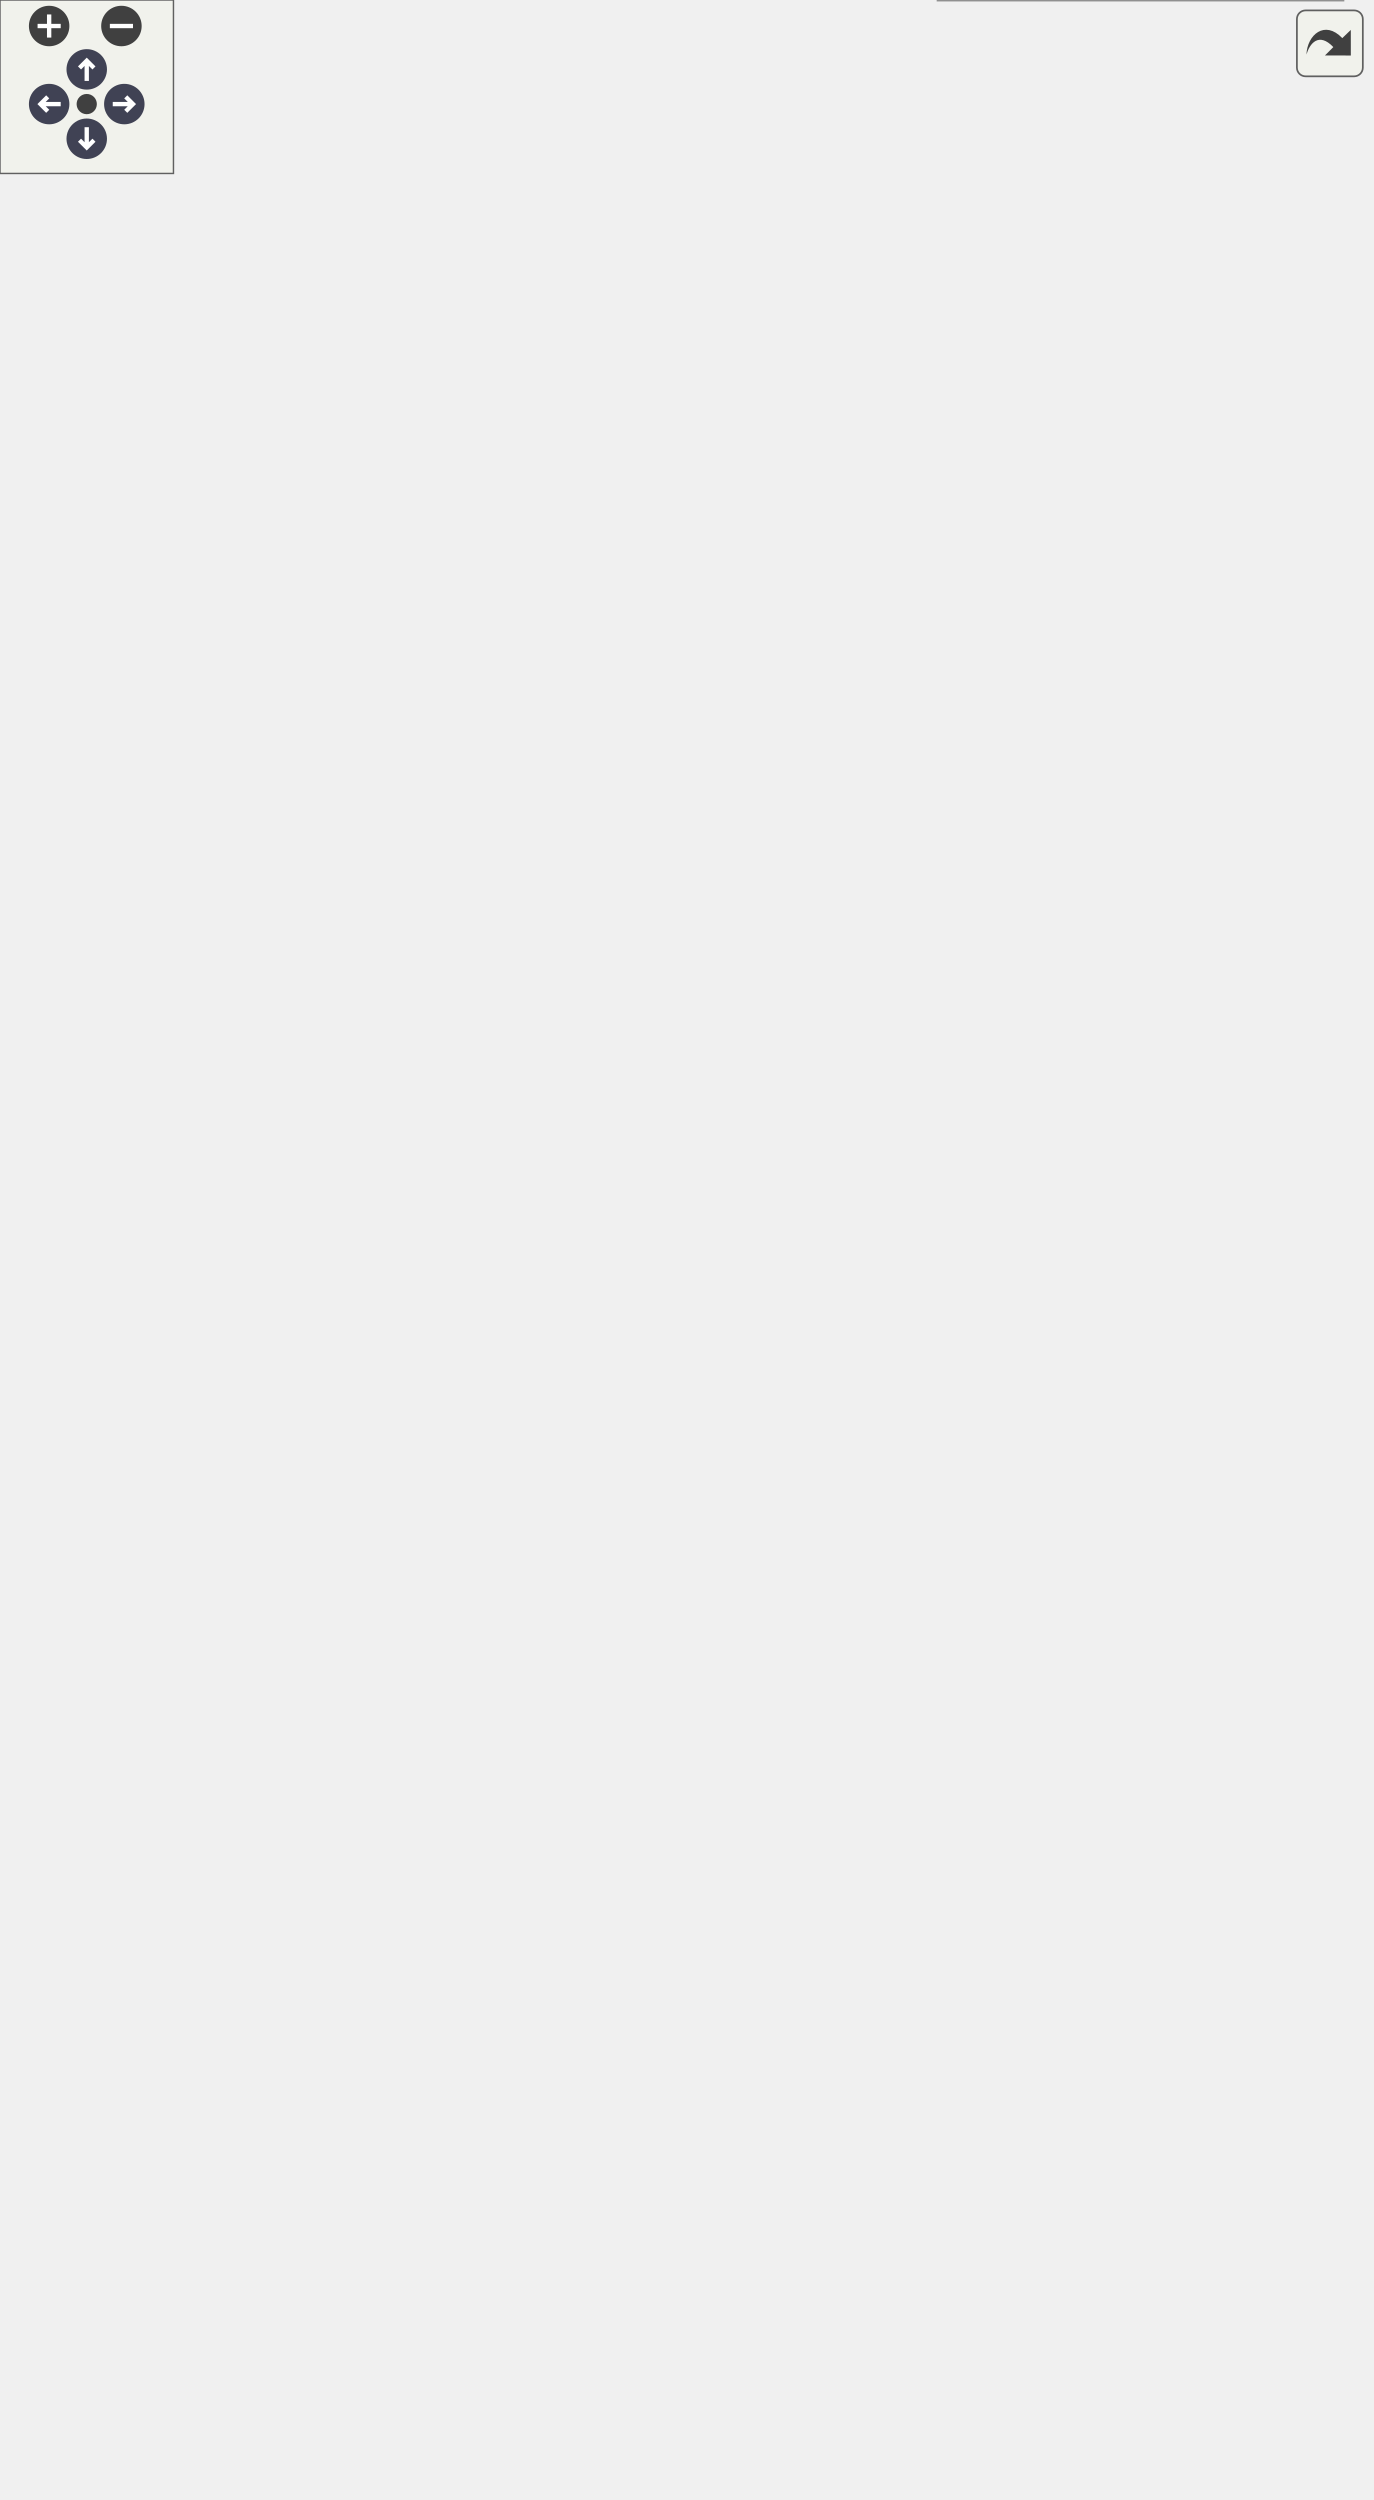
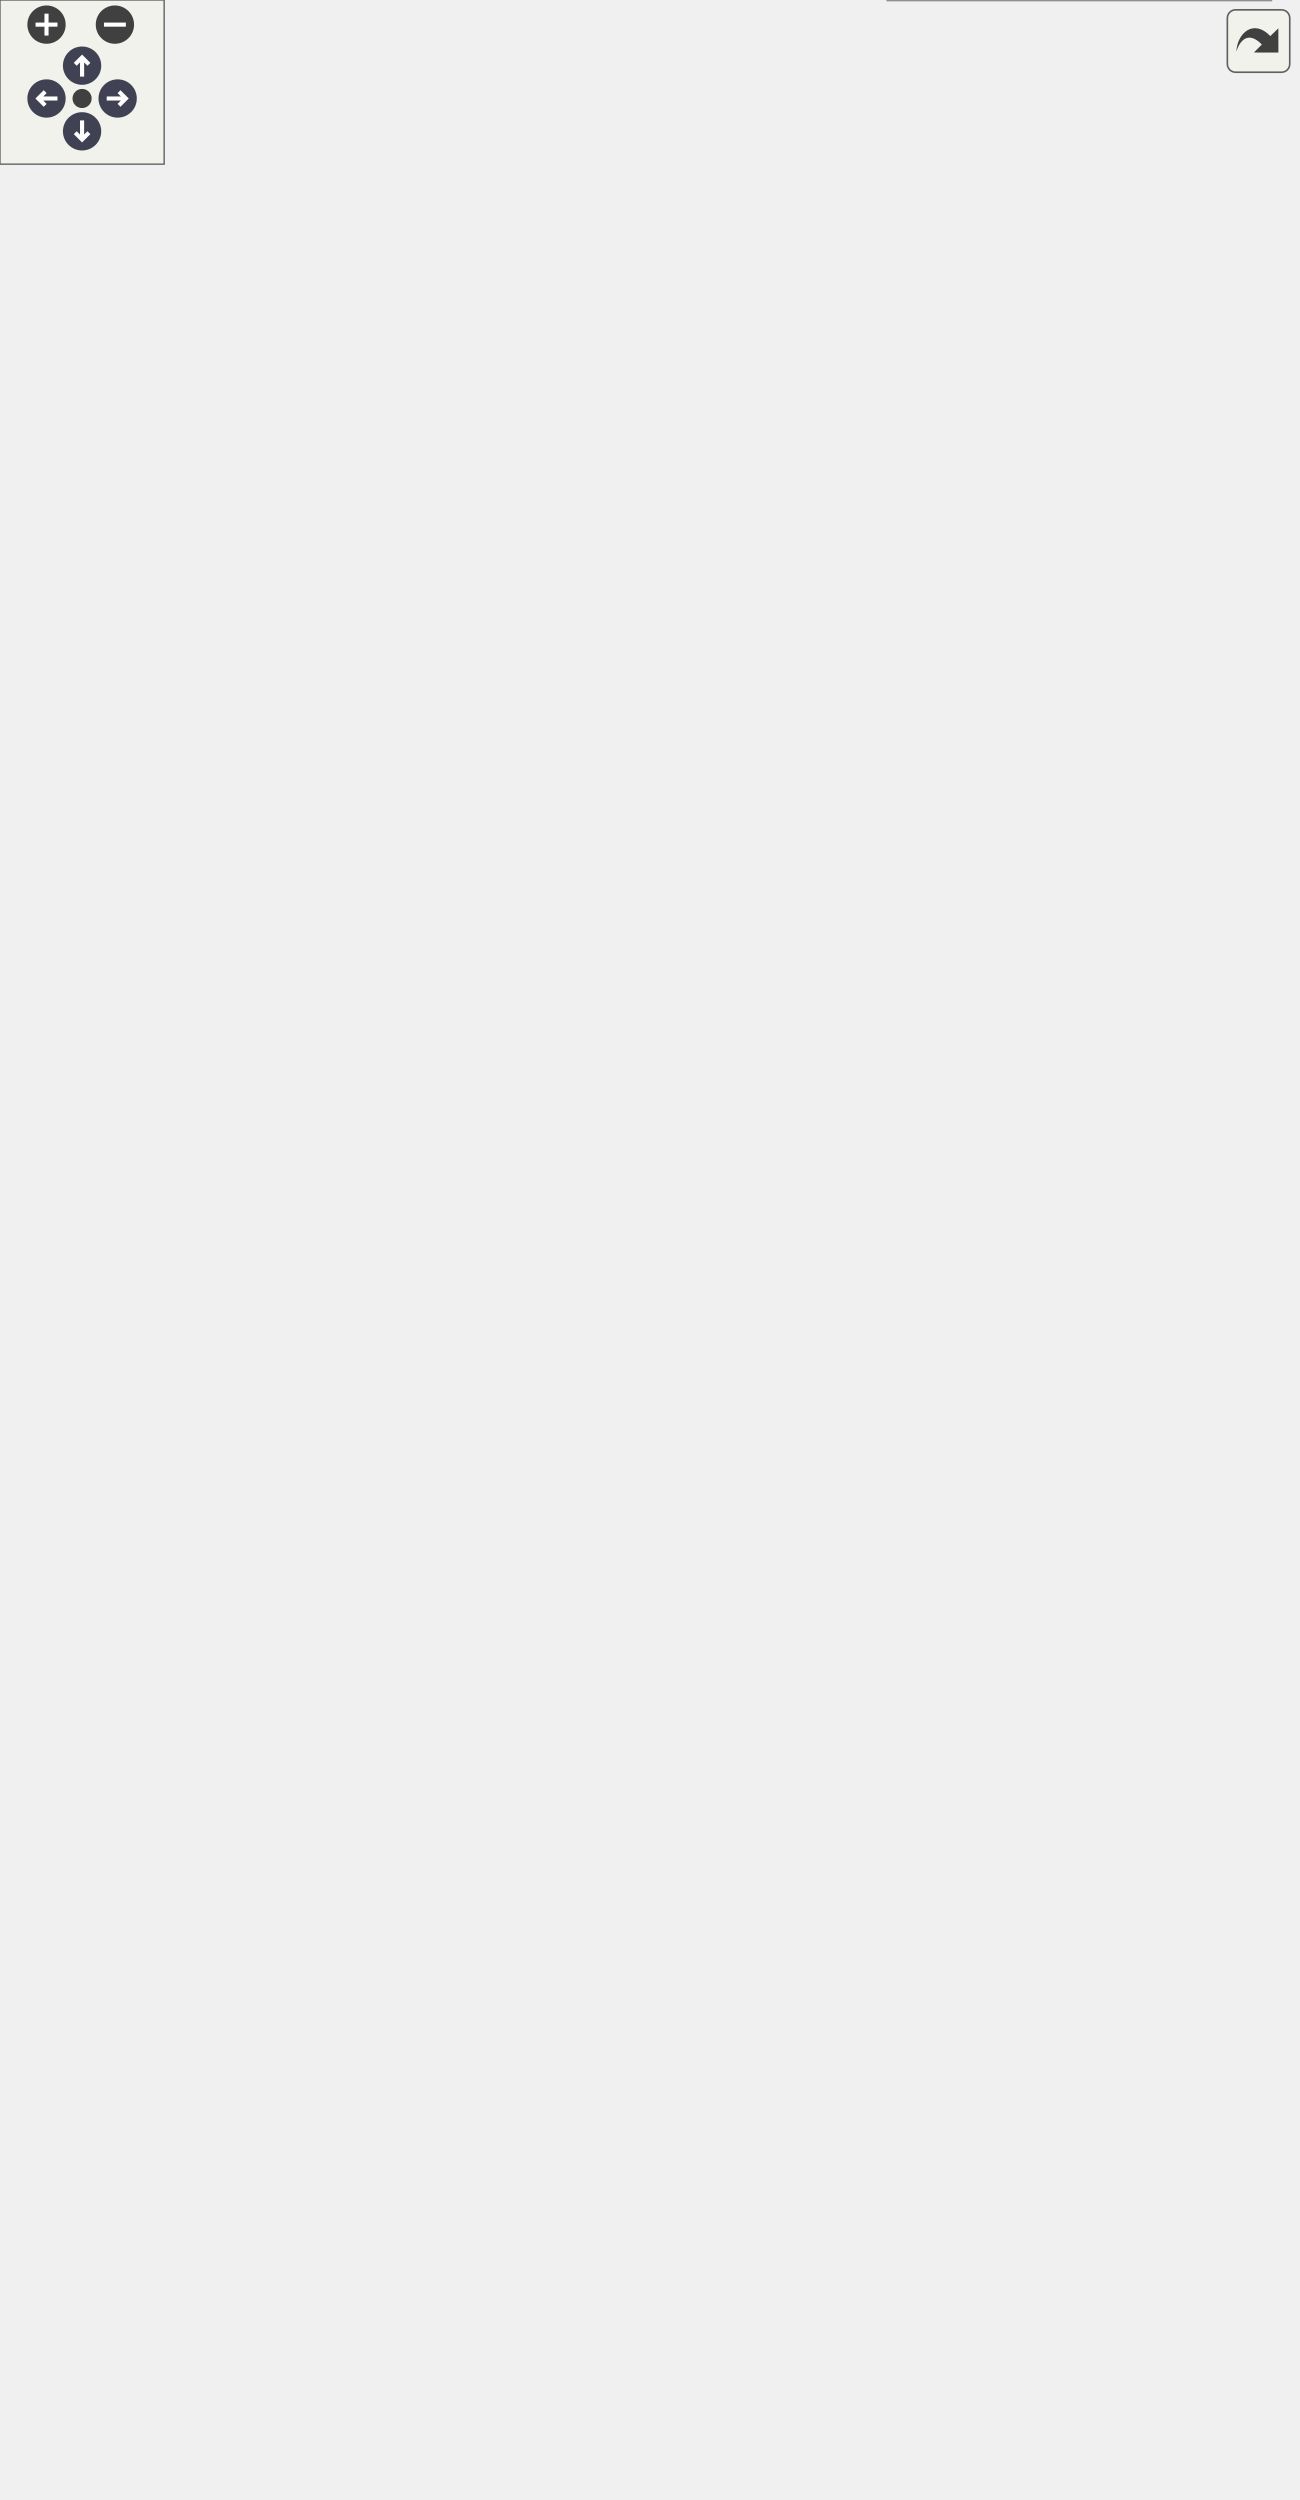
<svg xmlns="http://www.w3.org/2000/svg" xmlns:xlink="http://www.w3.org/1999/xlink" id="main" version="1.1" xml:space="preserve">
  <style type="text/css">
.node, .edge {opacity: 0.7;}
.node.selected, .edge.selected {opacity: 1;}
.edge:hover path { stroke: red; }
.edge:hover polygon { stroke: red; fill: red; }
</style>
  <defs>
    <circle id="rim" cx="0" cy="0" r="7" />
    <circle id="rim2" cx="0" cy="0" r="3.5" />
    <g id="zoomPlus">
      <use xlink:href="#rim" fill="#404040">
        <set attributeName="fill" to="#808080" begin="zoomplus.mouseover" end="zoomplus.mouseout" />
      </use>
      <path d="M-4,0h8M0,-4v8" fill="none" stroke="white" stroke-width="1.5" pointer-events="none" />
    </g>
    <g id="zoomMin">
      <use xlink:href="#rim" fill="#404040">
        <set attributeName="fill" to="#808080" begin="zoomminus.mouseover" end="zoomminus.mouseout" />
      </use>
      <path d="M-4,0h8" fill="none" stroke="white" stroke-width="1.5" pointer-events="none" />
    </g>
    <g id="arrowUp" transform="translate(30 24)">
      <use xlink:href="#rim" />
      <path pointer-events="none" fill="none" stroke="white" stroke-width="1.5" d="M0,-3.0v7 M-2.5,-0.5L0,-3.0L2.5,-0.5" />
    </g>
    <g id="arrowRight" transform="rotate(90) translate(36 -43)">
      <use xlink:href="#rim" />
      <path pointer-events="none" fill="none" stroke="white" stroke-width="1.5" d="M0,-3.0v7 M-2.5,-0.5L0,-3.0L2.5,-0.5" />
    </g>
    <g id="arrowDown" transform="rotate(180) translate(-30 -48)">
      <use xlink:href="#rim" />
      <path pointer-events="none" fill="none" stroke="white" stroke-width="1.5" d="M0,-3.0v7 M-2.5,-0.5L0,-3.0L2.5,-0.5" />
    </g>
    <g id="arrowLeft" transform="rotate(270) translate(-36 17)">
      <use xlink:href="#rim" />
      <path pointer-events="none" fill="none" stroke="white" stroke-width="1.5" d="M0,-3.0v7 M-2.5,-0.5L0,-3.0L2.5,-0.5" />
    </g>
    <g id="resetDef">
      <use xlink:href="#rim2" fill="#404040">
        <set attributeName="fill" to="#808080" begin="reset.mouseover" end="reset.mouseout" />
      </use>
    </g>
  </defs>
  <svg id="graph" class="graph">
    <g id="viewport">
      <g id="Node000003" class="node">
        <g id="a_Node000003">
          <a xlink:href="../../d5/d49/group__a__hpf.html" target="_top" xlink:title=" ">
-             <polygon fill="white" stroke="#666666" points="440.5,-804 348.5,-804 348.5,-785 440.5,-785 440.5,-804" />
-             <text text-anchor="middle" x="394.5" y="-792" font-family="Helvetica,sans-Serif" font-size="10.00">High Pass Filter</text>
+             <polygon fill="white" stroke="#666666" points="440.5,-853 348.5,-853 348.5,-834 440.5,-834 440.5,-853" />
+             <text text-anchor="middle" x="394.5" y="-841" font-family="Helvetica,sans-Serif" font-size="10.00">High Pass Filter</text>
          </a>
        </g>
      </g>
      <g id="Node000004" class="node">
        <g id="a_Node000004">
          <a xlink:href="../../dd/d35/group__a__line2.html" target="_top" xlink:title=" ">
-             <polygon fill="white" stroke="#666666" points="454,-767 335,-767 335,-748 454,-748 454,-767" />
-             <text text-anchor="middle" x="394.5" y="-755" font-family="Helvetica,sans-Serif" font-size="10.00">two-dimensional line</text>
+             <polygon fill="white" stroke="#666666" points="454,-816 335,-816 335,-797 454,-797 454,-816" />
+             <text text-anchor="middle" x="394.5" y="-804" font-family="Helvetica,sans-Serif" font-size="10.00">two-dimensional line</text>
          </a>
        </g>
      </g>
      <g id="Node000005" class="node">
        <g id="a_Node000005">
          <a xlink:href="../../d8/ddb/group__a__line3.html" target="_top" xlink:title=" ">
-             <polygon fill="white" stroke="#666666" points="458,-730 331,-730 331,-711 458,-711 458,-730" />
-             <text text-anchor="middle" x="394.5" y="-718" font-family="Helvetica,sans-Serif" font-size="10.00">three-dimensional line</text>
+             <polygon fill="white" stroke="#666666" points="458,-779 331,-779 331,-760 458,-760 458,-779" />
+             <text text-anchor="middle" x="394.5" y="-767" font-family="Helvetica,sans-Serif" font-size="10.00">three-dimensional line</text>
          </a>
        </g>
      </g>
      <g id="Node000006" class="node">
        <g id="a_Node000006">
          <a xlink:href="../../d0/dae/group__a__lpf.html" target="_top" xlink:title=" ">
-             <polygon fill="white" stroke="#666666" points="439,-693 350,-693 350,-674 439,-674 439,-693" />
-             <text text-anchor="middle" x="394.5" y="-681" font-family="Helvetica,sans-Serif" font-size="10.00">Low Pass Filter</text>
+             <polygon fill="white" stroke="#666666" points="439,-742 350,-742 350,-723 439,-723 439,-742" />
+             <text text-anchor="middle" x="394.5" y="-730" font-family="Helvetica,sans-Serif" font-size="10.00">Low Pass Filter</text>
          </a>
        </g>
      </g>
      <g id="Node000007" class="node">
        <g id="a_Node000007">
          <a xlink:href="../../dd/d81/group__a__pid.html" target="_top" xlink:title=" ">
-             <polygon fill="white" stroke="#666666" points="454,-655.5 335,-655.5 335,-625.5 454,-625.5 454,-655.5" />
-             <text text-anchor="start" x="343" y="-643.5" font-family="Helvetica,sans-Serif" font-size="10.00">proportional integral</text>
-             <text text-anchor="middle" x="394.5" y="-632.5" font-family="Helvetica,sans-Serif" font-size="10.00"> derivative controller</text>
+             <polygon fill="white" stroke="#666666" points="454,-704.5 335,-704.5 335,-674.5 454,-674.5 454,-704.5" />
+             <text text-anchor="start" x="343" y="-692.5" font-family="Helvetica,sans-Serif" font-size="10.00">proportional integral</text>
+             <text text-anchor="middle" x="394.5" y="-681.5" font-family="Helvetica,sans-Serif" font-size="10.00"> derivative controller</text>
          </a>
        </g>
      </g>
      <g id="Node000008" class="node">
        <g id="a_Node000008">
          <a xlink:href="../../d9/da5/group__a__pid__fuzzy.html" target="_top" xlink:title=" ">
-             <polygon fill="white" stroke="#666666" points="449.5,-607 339.5,-607 339.5,-566 449.5,-566 449.5,-607" />
-             <text text-anchor="start" x="347.5" y="-595" font-family="Helvetica,sans-Serif" font-size="10.00">fuzzy proportional</text>
-             <text text-anchor="start" x="347.5" y="-584" font-family="Helvetica,sans-Serif" font-size="10.00"> integral derivative</text>
-             <text text-anchor="middle" x="394.5" y="-573" font-family="Helvetica,sans-Serif" font-size="10.00"> controller</text>
+             <polygon fill="white" stroke="#666666" points="449.5,-656 339.5,-656 339.5,-615 449.5,-615 449.5,-656" />
+             <text text-anchor="start" x="347.5" y="-644" font-family="Helvetica,sans-Serif" font-size="10.00">fuzzy proportional</text>
+             <text text-anchor="start" x="347.5" y="-633" font-family="Helvetica,sans-Serif" font-size="10.00"> integral derivative</text>
+             <text text-anchor="middle" x="394.5" y="-622" font-family="Helvetica,sans-Serif" font-size="10.00"> controller</text>
          </a>
        </g>
      </g>
      <g id="Node000009" class="node">
        <g id="a_Node000009">
          <a xlink:href="../../d1/da2/group__a__pid__neuro.html" target="_top" xlink:title=" ">
-             <polygon fill="white" stroke="#666666" points="474,-547.5 315,-547.5 315,-517.5 474,-517.5 474,-547.5" />
-             <text text-anchor="start" x="323" y="-535.5" font-family="Helvetica,sans-Serif" font-size="10.00">single neuron proportional</text>
-             <text text-anchor="middle" x="394.5" y="-524.5" font-family="Helvetica,sans-Serif" font-size="10.00"> integral derivative controller</text>
+             <polygon fill="white" stroke="#666666" points="474,-596.5 315,-596.5 315,-566.5 474,-566.5 474,-596.5" />
+             <text text-anchor="start" x="323" y="-584.5" font-family="Helvetica,sans-Serif" font-size="10.00">single neuron proportional</text>
+             <text text-anchor="middle" x="394.5" y="-573.5" font-family="Helvetica,sans-Serif" font-size="10.00"> integral derivative controller</text>
          </a>
        </g>
      </g>
      <g id="Node000010" class="node">
        <g id="a_Node000010">
          <a xlink:href="../../db/d44/group__a__plane.html" target="_top" xlink:title=" ">
-             <polygon fill="white" stroke="#666666" points="462.5,-499 326.5,-499 326.5,-480 462.5,-480 462.5,-499" />
-             <text text-anchor="middle" x="394.5" y="-487" font-family="Helvetica,sans-Serif" font-size="10.00">three-dimensional plane</text>
+             <polygon fill="white" stroke="#666666" points="462.5,-548 326.5,-548 326.5,-529 462.5,-529 462.5,-548" />
+             <text text-anchor="middle" x="394.5" y="-536" font-family="Helvetica,sans-Serif" font-size="10.00">three-dimensional plane</text>
          </a>
        </g>
      </g>
      <g id="Node000011" class="node">
        <g id="a_Node000011">
          <a xlink:href="../../d2/d21/group__a__point2.html" target="_top" xlink:title=" ">
-             <polygon fill="white" stroke="#666666" points="457.5,-462 331.5,-462 331.5,-443 457.5,-443 457.5,-462" />
-             <text text-anchor="middle" x="394.5" y="-450" font-family="Helvetica,sans-Serif" font-size="10.00">two-dimensional point</text>
+             <polygon fill="white" stroke="#666666" points="457.5,-511 331.5,-511 331.5,-492 457.5,-492 457.5,-511" />
+             <text text-anchor="middle" x="394.5" y="-499" font-family="Helvetica,sans-Serif" font-size="10.00">two-dimensional point</text>
          </a>
        </g>
      </g>
      <g id="Node000012" class="node">
        <g id="a_Node000012">
          <a xlink:href="../../de/d3c/group__a__point3.html" target="_top" xlink:title=" ">
-             <polygon fill="white" stroke="#666666" points="461.5,-425 327.5,-425 327.5,-406 461.5,-406 461.5,-425" />
-             <text text-anchor="middle" x="394.5" y="-413" font-family="Helvetica,sans-Serif" font-size="10.00">three-dimensional point</text>
+             <polygon fill="white" stroke="#666666" points="461.5,-474 327.5,-474 327.5,-455 461.5,-455 461.5,-474" />
+             <text text-anchor="middle" x="394.5" y="-462" font-family="Helvetica,sans-Serif" font-size="10.00">three-dimensional point</text>
          </a>
        </g>
      </g>
      <g id="Node000013" class="node">
        <g id="a_Node000013">
+           <a xlink:href="../../d9/d8d/group__a__rand.html" target="_top" xlink:title=" ">
+             <polygon fill="white" stroke="#666666" points="459.5,-436.5 329.5,-436.5 329.5,-406.5 459.5,-406.5 459.5,-436.5" />
+             <text text-anchor="start" x="337.5" y="-424.5" font-family="Helvetica,sans-Serif" font-size="10.00">pseudorandom number</text>
+             <text text-anchor="middle" x="394.5" y="-413.5" font-family="Helvetica,sans-Serif" font-size="10.00"> generator</text>
+           </a>
+         </g>
+       </g>
+       <g id="Node000014" class="node">
+         <g id="a_Node000014">
          <a xlink:href="../../d8/d67/group__a__regress__linear.html" target="_top" xlink:title=" ">
            <polygon fill="white" stroke="#666666" points="443.5,-388 345.5,-388 345.5,-369 443.5,-369 443.5,-388" />
            <text text-anchor="middle" x="394.5" y="-376" font-family="Helvetica,sans-Serif" font-size="10.00">linear regression</text>
          </a>
        </g>
      </g>
-       <g id="Node000014" class="node">
-         <g id="a_Node000014">
+       <g id="Node000015" class="node">
+         <g id="a_Node000015">
          <a xlink:href="../../d9/ddc/group__a__regress__simple.html" target="_top" xlink:title=" ">
            <polygon fill="white" stroke="#666666" points="461.5,-351 327.5,-351 327.5,-332 461.5,-332 461.5,-351" />
            <text text-anchor="middle" x="394.5" y="-339" font-family="Helvetica,sans-Serif" font-size="10.00">simple linear regression</text>
          </a>
        </g>
      </g>
-       <g id="Node000015" class="node">
-         <g id="a_Node000015">
+       <g id="Node000016" class="node">
+         <g id="a_Node000016">
          <a xlink:href="../../dd/dce/group__a__tf.html" target="_top" xlink:title=" ">
            <polygon fill="white" stroke="#666666" points="443.5,-314 345.5,-314 345.5,-295 443.5,-295 443.5,-314" />
            <text text-anchor="middle" x="394.5" y="-302" font-family="Helvetica,sans-Serif" font-size="10.00">transfer function</text>
          </a>
        </g>
      </g>
-       <g id="Node000016" class="node">
-         <g id="a_Node000016">
+       <g id="Node000017" class="node">
+         <g id="a_Node000017">
          <a xlink:href="../../d1/d83/group__a__trajbell.html" target="_top" xlink:title=" ">
            <polygon fill="white" stroke="#666666" points="452.5,-276.5 336.5,-276.5 336.5,-246.5 452.5,-246.5 452.5,-276.5" />
            <text text-anchor="start" x="344.5" y="-264.5" font-family="Helvetica,sans-Serif" font-size="10.00">bell-shaped velocity</text>
            <text text-anchor="middle" x="394.5" y="-253.5" font-family="Helvetica,sans-Serif" font-size="10.00"> trajectory</text>
          </a>
        </g>
      </g>
-       <g id="Node000017" class="node">
-         <g id="a_Node000017">
+       <g id="Node000018" class="node">
+         <g id="a_Node000018">
          <a xlink:href="../../d3/d60/group__a__trajpoly3.html" target="_top" xlink:title=" ">
            <polygon fill="white" stroke="#666666" points="469.5,-228 319.5,-228 319.5,-209 469.5,-209 469.5,-228" />
            <text text-anchor="middle" x="394.5" y="-216" font-family="Helvetica,sans-Serif" font-size="10.00">cubic polynomial trajectory</text>
          </a>
        </g>
      </g>
-       <g id="Node000018" class="node">
-         <g id="a_Node000018">
+       <g id="Node000019" class="node">
+         <g id="a_Node000019">
          <a xlink:href="../../d6/dfe/group__a__trajpoly5.html" target="_top" xlink:title=" ">
            <polygon fill="white" stroke="#666666" points="448,-190.5 341,-190.5 341,-160.5 448,-160.5 448,-190.5" />
            <text text-anchor="start" x="349" y="-178.5" font-family="Helvetica,sans-Serif" font-size="10.00">quintic polynomial</text>
            <text text-anchor="middle" x="394.5" y="-167.5" font-family="Helvetica,sans-Serif" font-size="10.00"> trajectory</text>
          </a>
        </g>
      </g>
-       <g id="Node000019" class="node">
-         <g id="a_Node000019">
+       <g id="Node000020" class="node">
+         <g id="a_Node000020">
          <a xlink:href="../../df/d82/group__a__trajpoly7.html" target="_top" xlink:title=" ">
            <polygon fill="white" stroke="#666666" points="470.5,-142 318.5,-142 318.5,-123 470.5,-123 470.5,-142" />
            <text text-anchor="middle" x="394.5" y="-130" font-family="Helvetica,sans-Serif" font-size="10.00">hepta polynomial trajectory</text>
          </a>
        </g>
      </g>
-       <g id="Node000020" class="node">
-         <g id="a_Node000020">
+       <g id="Node000021" class="node">
+         <g id="a_Node000021">
          <a xlink:href="../../d7/d75/group__a__trajtrap.html" target="_top" xlink:title=" ">
            <polygon fill="white" stroke="#666666" points="451,-104.5 338,-104.5 338,-74.5 451,-74.5 451,-104.5" />
            <text text-anchor="start" x="346" y="-92.5" font-family="Helvetica,sans-Serif" font-size="10.00">trapezoidal velocity</text>
            <text text-anchor="middle" x="394.5" y="-81.5" font-family="Helvetica,sans-Serif" font-size="10.00"> trajectory</text>
          </a>
        </g>
      </g>
-       <g id="Node000021" class="node">
-         <g id="a_Node000021">
+       <g id="Node000022" class="node">
+         <g id="a_Node000022">
          <a xlink:href="../../d6/d5a/group__a__vector2.html" target="_top" xlink:title=" ">
            <polygon fill="white" stroke="#666666" points="460.5,-56 328.5,-56 328.5,-37 460.5,-37 460.5,-56" />
            <text text-anchor="middle" x="394.5" y="-44" font-family="Helvetica,sans-Serif" font-size="10.00">two-dimensional vector</text>
          </a>
        </g>
      </g>
-       <g id="Node000022" class="node">
-         <g id="a_Node000022">
+       <g id="Node000023" class="node">
+         <g id="a_Node000023">
          <a xlink:href="../../d5/db6/group__a__vector3.html" target="_top" xlink:title=" ">
            <polygon fill="white" stroke="#666666" points="464.5,-19 324.5,-19 324.5,0 464.5,0 464.5,-19" />
            <text text-anchor="middle" x="394.5" y="-7" font-family="Helvetica,sans-Serif" font-size="10.00">three-dimensional vector</text>
          </a>
        </g>
      </g>
      <g id="Node000001" class="node">
        <g id="a_Node000001">
          <a xlink:title=" ">
-             <polygon fill="#999999" stroke="#666666" points="272,-406 135,-406 135,-387 272,-387 272,-406" />
-             <text text-anchor="middle" x="203.5" y="-394" font-family="Helvetica,sans-Serif" font-size="10.00">algorithm library version</text>
+             <polygon fill="#999999" stroke="#666666" points="272,-431 135,-431 135,-412 272,-412 272,-431" />
+             <text text-anchor="middle" x="203.5" y="-419" font-family="Helvetica,sans-Serif" font-size="10.00">algorithm library version</text>
          </a>
        </g>
      </g>
      <g id="edge2" class="edge">
-         <path fill="none" stroke="blueviolet" stroke-dasharray="5,2" d="M206.02,-406.11C212.62,-446.69 240.76,-607.68 290,-731.5 298.45,-752.76 296.71,-762.75 315,-776.5 324.61,-783.72 336.63,-788.13 348.34,-790.79" />
-         <text text-anchor="middle" x="293.5" y="-754.5" font-family="Helvetica,sans-Serif" font-size="10.00">a</text>
+         <path fill="none" stroke="blueviolet" stroke-dasharray="5,2" d="M205.92,-431.1C212.32,-473.14 240.34,-644.74 290,-777.5 298.43,-800.03 295.97,-810.79 315,-825.5 324.51,-832.85 336.49,-837.3 348.21,-839.96" />
+         <text text-anchor="middle" x="293.5" y="-802.5" font-family="Helvetica,sans-Serif" font-size="10.00">a</text>
      </g>
      <g id="edge3" class="edge">
-         <path fill="none" stroke="blueviolet" stroke-dasharray="5,2" d="M206.12,-406.05C212.83,-444.38 240.47,-590.22 290,-700.5 298.43,-719.28 298.16,-727.65 315,-739.5 320.95,-743.68 327.72,-746.91 334.73,-749.4" />
-         <text text-anchor="middle" x="293.5" y="-719.5" font-family="Helvetica,sans-Serif" font-size="10.00">a</text>
+         <path fill="none" stroke="blueviolet" stroke-dasharray="5,2" d="M206.21,-431.22C213.38,-470.9 242.83,-624.09 290,-742.5 298.61,-764.12 296.46,-774.43 315,-788.5 320.9,-792.98 327.73,-796.38 334.84,-798.95" />
+         <text text-anchor="middle" x="293.5" y="-765.5" font-family="Helvetica,sans-Serif" font-size="10.00">a</text>
      </g>
      <g id="edge4" class="edge">
-         <path fill="none" stroke="blueviolet" stroke-dasharray="5,2" d="M204.51,-406.09C205.11,-449.21 213.86,-626.48 315,-702.5 319.81,-706.11 325.21,-709.02 330.88,-711.36" />
-         <text text-anchor="middle" x="293.5" y="-688.5" font-family="Helvetica,sans-Serif" font-size="10.00">a</text>
+         <path fill="none" stroke="blueviolet" stroke-dasharray="5,2" d="M206.38,-431.05C213.86,-468.1 243.42,-605.52 290,-710.5 298.66,-730.01 297.68,-739.02 315,-751.5 319.76,-754.93 325.08,-757.72 330.63,-759.99" />
+         <text text-anchor="middle" x="293.5" y="-730.5" font-family="Helvetica,sans-Serif" font-size="10.00">a</text>
      </g>
      <g id="edge5" class="edge">
-         <path fill="none" stroke="blueviolet" stroke-dasharray="5,2" d="M205.28,-406.24C209,-445.65 228.52,-594.56 315,-664.5 324.81,-672.44 337.43,-677.14 349.66,-679.9" />
-         <text text-anchor="middle" x="293.5" y="-645.5" font-family="Helvetica,sans-Serif" font-size="10.00">a</text>
+         <path fill="none" stroke="blueviolet" stroke-dasharray="5,2" d="M204.89,-431.26C207.13,-472.89 221.78,-636.98 315,-713.5 324.86,-721.6 337.63,-726.34 350,-729.09" />
+         <text text-anchor="middle" x="293.5" y="-698.5" font-family="Helvetica,sans-Serif" font-size="10.00">a</text>
      </g>
      <g id="edge6" class="edge">
-         <path fill="none" stroke="blueviolet" stroke-dasharray="5,2" d="M206.48,-406.1C214.01,-440.2 244.12,-556.68 315,-616.5 320.88,-621.46 327.77,-625.4 334.99,-628.52" />
-         <text text-anchor="middle" x="293.5" y="-600.5" font-family="Helvetica,sans-Serif" font-size="10.00">a</text>
+         <path fill="none" stroke="blueviolet" stroke-dasharray="5,2" d="M205.96,-431.1C212.02,-467.5 238.51,-598.26 315,-665.5 320.78,-670.58 327.61,-674.59 334.8,-677.74" />
+         <text text-anchor="middle" x="293.5" y="-647.5" font-family="Helvetica,sans-Serif" font-size="10.00">a</text>
      </g>
      <g id="edge7" class="edge">
-         <path fill="none" stroke="blueviolet" stroke-dasharray="5,2" d="M208.69,-406.29C220.97,-433.86 259.51,-512.92 315,-556.5 322.23,-562.18 330.65,-566.88 339.25,-570.74" />
-         <text text-anchor="middle" x="293.5" y="-541.5" font-family="Helvetica,sans-Serif" font-size="10.00">a</text>
+         <path fill="none" stroke="blueviolet" stroke-dasharray="5,2" d="M207.66,-431.02C218.07,-461 254.17,-554.52 315,-605.5 322.16,-611.5 330.64,-616.37 339.34,-620.31" />
+         <text text-anchor="middle" x="293.5" y="-587.5" font-family="Helvetica,sans-Serif" font-size="10.00">a</text>
      </g>
      <g id="edge8" class="edge">
-         <path fill="none" stroke="blueviolet" stroke-dasharray="5,2" d="M211.34,-406.17C227.11,-427.76 268.27,-480.21 315,-508.5 320.61,-511.9 326.73,-514.85 333.01,-517.4" />
-         <text text-anchor="middle" x="293.5" y="-496.5" font-family="Helvetica,sans-Serif" font-size="10.00">a</text>
+         <path fill="none" stroke="blueviolet" stroke-dasharray="5,2" d="M209.55,-431.03C223.14,-455.76 263.02,-522.5 315,-557.5 320.08,-560.92 325.67,-563.87 331.46,-566.41" />
+         <text text-anchor="middle" x="293.5" y="-545.5" font-family="Helvetica,sans-Serif" font-size="10.00">a</text>
      </g>
      <g id="edge9" class="edge">
-         <path fill="none" stroke="blueviolet" stroke-dasharray="5,2" d="M215.59,-406.13C234.61,-422.15 275.25,-454.18 315,-471.5 322.69,-474.85 331.09,-477.62 339.44,-479.9" />
-         <text text-anchor="middle" x="293.5" y="-464.5" font-family="Helvetica,sans-Serif" font-size="10.00">a</text>
+         <path fill="none" stroke="blueviolet" stroke-dasharray="5,2" d="M212.22,-431.13C228.8,-451.12 269.95,-497.16 315,-520.5 321.58,-523.91 328.8,-526.68 336.11,-528.93" />
+         <text text-anchor="middle" x="293.5" y="-510.5" font-family="Helvetica,sans-Serif" font-size="10.00">a</text>
      </g>
      <g id="edge10" class="edge">
-         <path fill="none" stroke="blueviolet" stroke-dasharray="5,2" d="M229.71,-406.02C251.95,-414.22 285.35,-426.03 315,-434.5 325.62,-437.53 337.16,-440.41 348.04,-442.94" />
-         <text text-anchor="middle" x="293.5" y="-432.5" font-family="Helvetica,sans-Serif" font-size="10.00">a</text>
+         <path fill="none" stroke="blueviolet" stroke-dasharray="5,2" d="M218.51,-431.1C238.88,-444.66 278.27,-469.32 315,-483.5 323.61,-486.82 333,-489.63 342.19,-491.96" />
+         <text text-anchor="middle" x="293.5" y="-477.5" font-family="Helvetica,sans-Serif" font-size="10.00">a</text>
      </g>
      <g id="edge11" class="edge">
-         <path fill="none" stroke="blueviolet" stroke-dasharray="5,2" d="M272.2,-403.31C290.1,-405.11 309.4,-407.05 327.22,-408.84" />
-         <text text-anchor="middle" x="293.5" y="-408.5" font-family="Helvetica,sans-Serif" font-size="10.00">a</text>
+         <path fill="none" stroke="blueviolet" stroke-dasharray="5,2" d="M246.45,-431.04C277.77,-438.17 320.38,-447.86 351.67,-454.98" />
+         <text text-anchor="middle" x="293.5" y="-445.5" font-family="Helvetica,sans-Serif" font-size="10.00">a</text>
      </g>
      <g id="edge12" class="edge">
-         <path fill="none" stroke="blueviolet" stroke-dasharray="5,2" d="M256.36,-386.95C267.43,-385.21 279.08,-383.6 290,-382.5 308.07,-380.68 327.99,-379.67 345.49,-379.12" />
-         <text text-anchor="middle" x="293.5" y="-385.5" font-family="Helvetica,sans-Serif" font-size="10.00">a</text>
+         <path fill="none" stroke="blueviolet" stroke-dasharray="5,2" d="M272.2,-421.5C290.84,-421.5 311,-421.5 329.43,-421.5" />
+         <text text-anchor="middle" x="293.5" y="-424.5" font-family="Helvetica,sans-Serif" font-size="10.00">a</text>
      </g>
      <g id="edge13" class="edge">
-         <path fill="none" stroke="blueviolet" stroke-dasharray="5,2" d="M230.59,-386.85C252.83,-378.85 285.73,-367.52 315,-359.5 325.92,-356.51 337.79,-353.6 348.92,-351.04" />
-         <text text-anchor="middle" x="293.5" y="-370.5" font-family="Helvetica,sans-Serif" font-size="10.00">a</text>
+         <path fill="none" stroke="blueviolet" stroke-dasharray="5,2" d="M246.45,-411.96C277.77,-404.83 320.38,-395.14 351.67,-388.02" />
+         <text text-anchor="middle" x="293.5" y="-404.5" font-family="Helvetica,sans-Serif" font-size="10.00">a</text>
      </g>
      <g id="edge14" class="edge">
-         <path fill="none" stroke="blueviolet" stroke-dasharray="5,2" d="M215.92,-386.75C235.11,-370.88 275.58,-339.53 315,-322.5 324.5,-318.4 335.06,-315.16 345.29,-312.64" />
-         <text text-anchor="middle" x="293.5" y="-337.5" font-family="Helvetica,sans-Serif" font-size="10.00">a</text>
+         <path fill="none" stroke="blueviolet" stroke-dasharray="5,2" d="M218.51,-411.9C238.88,-398.34 278.27,-373.68 315,-359.5 323.61,-356.18 333,-353.37 342.19,-351.04" />
+         <text text-anchor="middle" x="293.5" y="-372.5" font-family="Helvetica,sans-Serif" font-size="10.00">a</text>
      </g>
      <g id="edge15" class="edge">
-         <path fill="none" stroke="blueviolet" stroke-dasharray="5,2" d="M211.36,-386.92C227.18,-365.53 268.42,-313.56 315,-285.5 321.59,-281.53 328.9,-278.17 336.32,-275.33" />
+         <path fill="none" stroke="blueviolet" stroke-dasharray="5,2" d="M212.22,-411.87C228.8,-391.88 269.95,-345.84 315,-322.5 324.31,-317.68 334.9,-314.13 345.23,-311.54" />
+         <text text-anchor="middle" x="293.5" y="-340.5" font-family="Helvetica,sans-Serif" font-size="10.00">a</text>
+       </g>
+       <g id="edge16" class="edge">
+         <path fill="none" stroke="blueviolet" stroke-dasharray="5,2" d="M209.55,-411.97C223.14,-387.24 263.02,-320.5 315,-285.5 321.5,-281.12 328.83,-277.52 336.34,-274.56" />
        <text text-anchor="middle" x="293.5" y="-306.5" font-family="Helvetica,sans-Serif" font-size="10.00">a</text>
      </g>
-       <g id="edge16" class="edge">
-         <path fill="none" stroke="blueviolet" stroke-dasharray="5,2" d="M208.28,-386.81C219.71,-358.83 256.76,-277.39 315,-237.5 320.67,-233.62 327.04,-230.53 333.65,-228.06" />
-         <text text-anchor="middle" x="293.5" y="-260.5" font-family="Helvetica,sans-Serif" font-size="10.00">a</text>
-       </g>
      <g id="edge17" class="edge">
-         <path fill="none" stroke="blueviolet" stroke-dasharray="5,2" d="M206.95,-386.91C215.63,-354.89 248.11,-250.82 315,-199.5 322.58,-193.69 331.56,-189.27 340.7,-185.92" />
-         <text text-anchor="middle" x="293.5" y="-223.5" font-family="Helvetica,sans-Serif" font-size="10.00">a</text>
+         <path fill="none" stroke="blueviolet" stroke-dasharray="5,2" d="M207.39,-411.65C217.02,-380.67 251.04,-284.5 315,-237.5 320.31,-233.6 326.32,-230.49 332.59,-228.01" />
+         <text text-anchor="middle" x="293.5" y="-259.5" font-family="Helvetica,sans-Serif" font-size="10.00">a</text>
      </g>
      <g id="edge18" class="edge">
-         <path fill="none" stroke="blueviolet" stroke-dasharray="5,2" d="M205.7,-386.85C210.84,-349.71 234.61,-214.96 315,-151.5 319.84,-147.68 325.34,-144.61 331.12,-142.14" />
-         <text text-anchor="middle" x="293.5" y="-174.5" font-family="Helvetica,sans-Serif" font-size="10.00">a</text>
+         <path fill="none" stroke="blueviolet" stroke-dasharray="5,2" d="M206.29,-411.63C213.21,-376.58 241.5,-257.17 315,-199.5 322.51,-193.61 331.47,-189.15 340.6,-185.79" />
+         <text text-anchor="middle" x="293.5" y="-225.5" font-family="Helvetica,sans-Serif" font-size="10.00">a</text>
      </g>
      <g id="edge19" class="edge">
-         <path fill="none" stroke="blueviolet" stroke-dasharray="5,2" d="M204.96,-386.98C207.46,-346.36 223.05,-186.42 315,-113.5 321.7,-108.19 329.57,-104.05 337.7,-100.82" />
-         <text text-anchor="middle" x="293.5" y="-139.5" font-family="Helvetica,sans-Serif" font-size="10.00">a</text>
+         <path fill="none" stroke="blueviolet" stroke-dasharray="5,2" d="M205.21,-411.94C208.69,-372.56 227.5,-221.71 315,-151.5 319.81,-147.64 325.29,-144.54 331.06,-142.06" />
+         <text text-anchor="middle" x="293.5" y="-176.5" font-family="Helvetica,sans-Serif" font-size="10.00">a</text>
      </g>
      <g id="edge20" class="edge">
-         <path fill="none" stroke="blueviolet" stroke-dasharray="5,2" d="M204.36,-386.95C204.27,-342.31 210.24,-152.71 315,-65.5 319.63,-61.64 324.93,-58.54 330.52,-56.06" />
-         <text text-anchor="middle" x="293.5" y="-88.5" font-family="Helvetica,sans-Serif" font-size="10.00">a</text>
+         <path fill="none" stroke="blueviolet" stroke-dasharray="5,2" d="M204.62,-411.73C205.71,-368.54 216.29,-193.36 315,-113.5 321.65,-108.12 329.49,-103.95 337.61,-100.71" />
+         <text text-anchor="middle" x="293.5" y="-141.5" font-family="Helvetica,sans-Serif" font-size="10.00">a</text>
      </g>
      <g id="edge21" class="edge">
-         <path fill="none" stroke="blueviolet" stroke-dasharray="5,2" d="M206.05,-386.86C212.66,-346.84 240.54,-190.29 290,-70.5 298.44,-50.07 297.2,-40.61 315,-27.5 319.62,-24.1 324.77,-21.33 330.16,-19.07" />
-         <text text-anchor="middle" x="293.5" y="-73.5" font-family="Helvetica,sans-Serif" font-size="10.00">a</text>
+         <path fill="none" stroke="blueviolet" stroke-dasharray="5,2" d="M204,-411.75C202.15,-364.41 200.93,-157.04 315,-65.5 319.81,-61.64 325.29,-58.54 331.06,-56.06" />
+         <text text-anchor="middle" x="293.5" y="-89.5" font-family="Helvetica,sans-Serif" font-size="10.00">a</text>
+       </g>
+       <g id="edge22" class="edge">
+         <path fill="none" stroke="blueviolet" stroke-dasharray="5,2" d="M205.87,-411.73C211.96,-369.74 238.62,-200.84 290,-71.5 298.3,-50.6 296.96,-40.93 315,-27.5 319.6,-24.08 324.74,-21.29 330.13,-19.02" />
+         <text text-anchor="middle" x="293.5" y="-74.5" font-family="Helvetica,sans-Serif" font-size="10.00">a</text>
      </g>
      <g id="Node000002" class="node">
        <g id="a_Node000002">
          <a xlink:href="../../d2/d6b/group__liba.html" target="_top" xlink:title=" ">
-             <polygon fill="white" stroke="#666666" points="98,-406 0,-406 0,-387 98,-387 98,-406" />
-             <text text-anchor="middle" x="49" y="-394" font-family="Helvetica,sans-Serif" font-size="10.00">algorithm library</text>
+             <polygon fill="white" stroke="#666666" points="98,-431 0,-431 0,-412 98,-412 98,-431" />
+             <text text-anchor="middle" x="49" y="-419" font-family="Helvetica,sans-Serif" font-size="10.00">algorithm library</text>
          </a>
        </g>
      </g>
      <g id="edge1" class="edge">
-         <path fill="none" stroke="black" d="M108.25,-396.5C116.93,-396.5 125.93,-396.5 134.78,-396.5" />
-         <polygon fill="black" stroke="black" points="108.25,-393 98.25,-396.5 108.25,-400 108.25,-393" />
+         <path fill="none" stroke="black" d="M108.25,-421.5C116.93,-421.5 125.93,-421.5 134.78,-421.5" />
+         <polygon fill="black" stroke="black" points="108.25,-418 98.25,-421.5 108.25,-425 108.25,-418" />
      </g>
    </g>
  </svg>
  <g id="navigator" transform="translate(0 0)" fill="#404254">
    <rect fill="#f2f5e9" fill-opacity="0.5" stroke="#606060" stroke-width=".5" x="0" y="0" width="60" height="60" />
    <use id="zoomplus" xlink:href="#zoomPlus" x="17" y="9" />
    <use id="zoomminus" xlink:href="#zoomMin" x="42" y="9" />
    <use id="reset" xlink:href="#resetDef" x="30" y="36" />
    <use id="arrowup" xlink:href="#arrowUp" x="0" y="0" />
    <use id="arrowright" xlink:href="#arrowRight" x="0" y="0" />
    <use id="arrowdown" xlink:href="#arrowDown" x="0" y="0" />
    <use id="arrowleft" xlink:href="#arrowLeft" x="0" y="0" />
  </g>
  <svg viewBox="0 0 15 15" width="100%" height="30px" preserveAspectRatio="xMaxYMin meet">
    <g id="arrow_out" transform="scale(0.3 0.3)">
      <a xlink:href="group__a__version_org.svg" target="_base">
        <rect id="button" ry="5" rx="5" y="6" x="6" height="38" width="38" fill="#f2f5e9" fill-opacity="0.5" stroke="#606060" stroke-width="1.0" />
        <path id="arrow" d="M 11.5,31.437 C 11.94,20.098 22.043,11.323 32.159,21.979 L 37.069,17.246 C 37.069,17.246 37.088,32 37.088,32 L 22.16,31.978 C 22.16,31.978 26.998,27.14 26.998,27.14 C 18.529,18.264 13.292,25.23 11.5,31.437 z" style="fill:#404040;" />
      </a>
    </g>
  </svg>
  <style type="text/css">

[data-mouse-over-selected='false'] { opacity: 0.7; }
[data-mouse-over-selected='true']  { opacity: 1.0; }

</style>
</svg>
